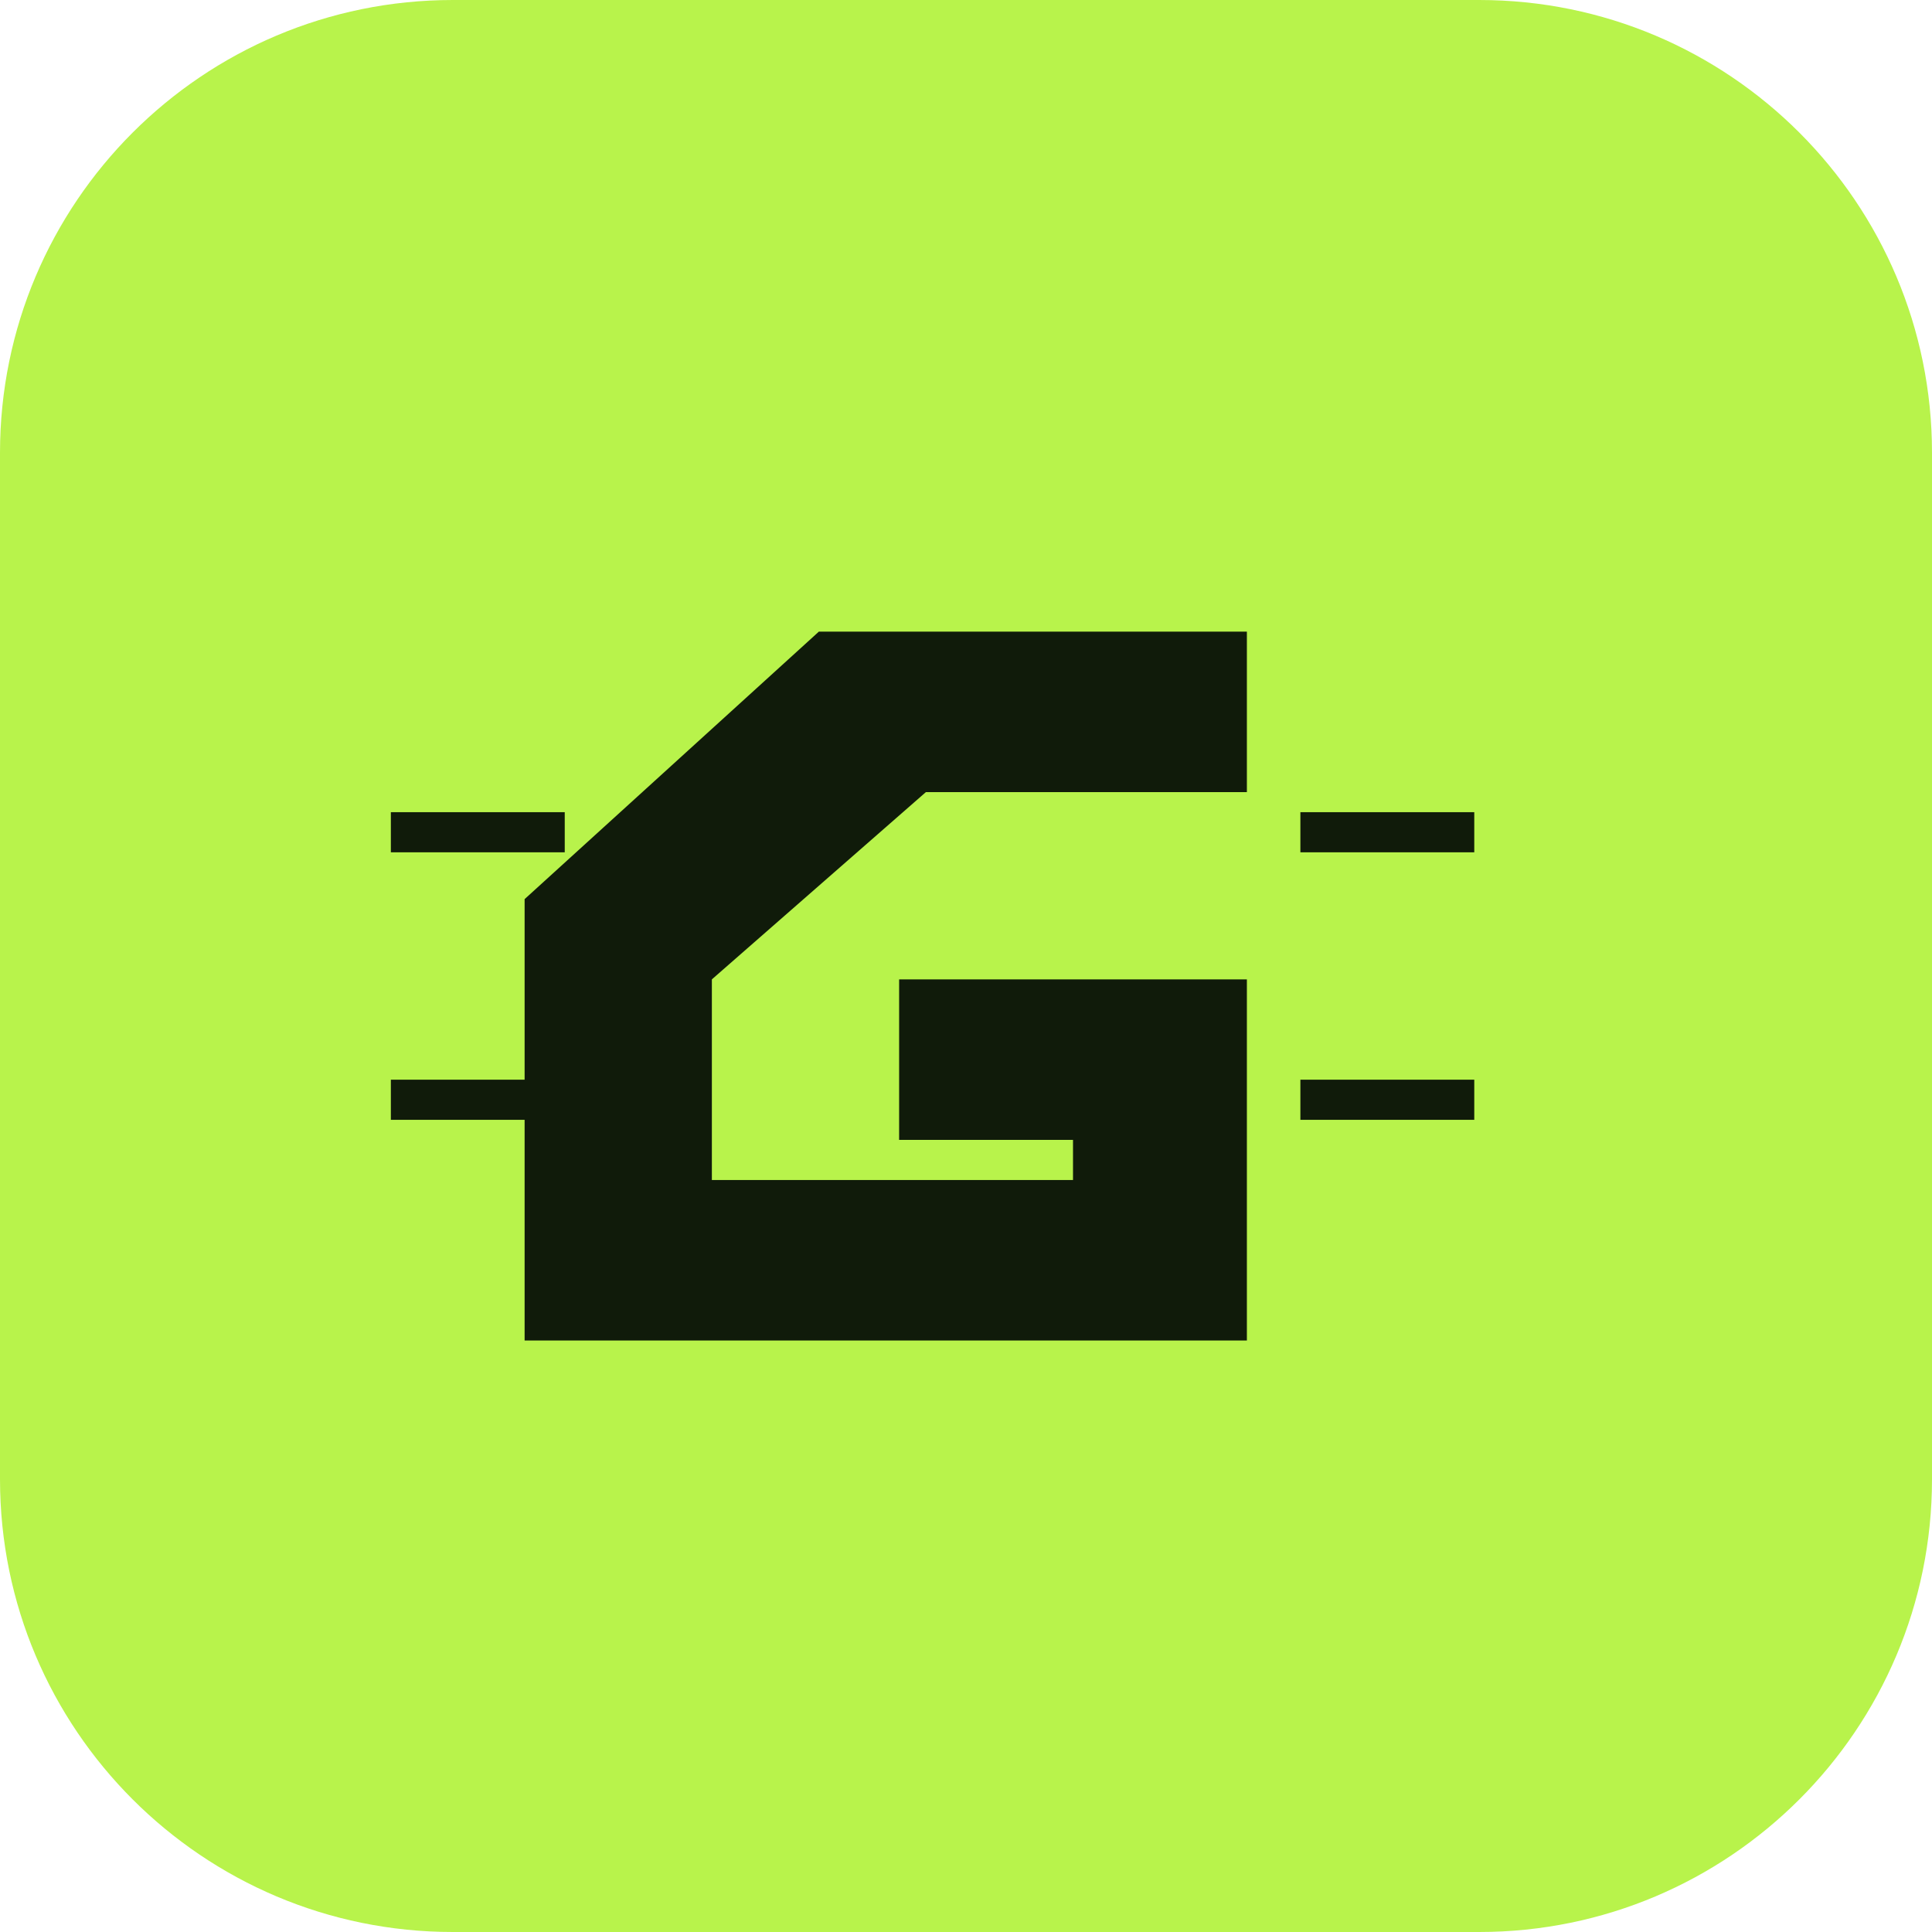
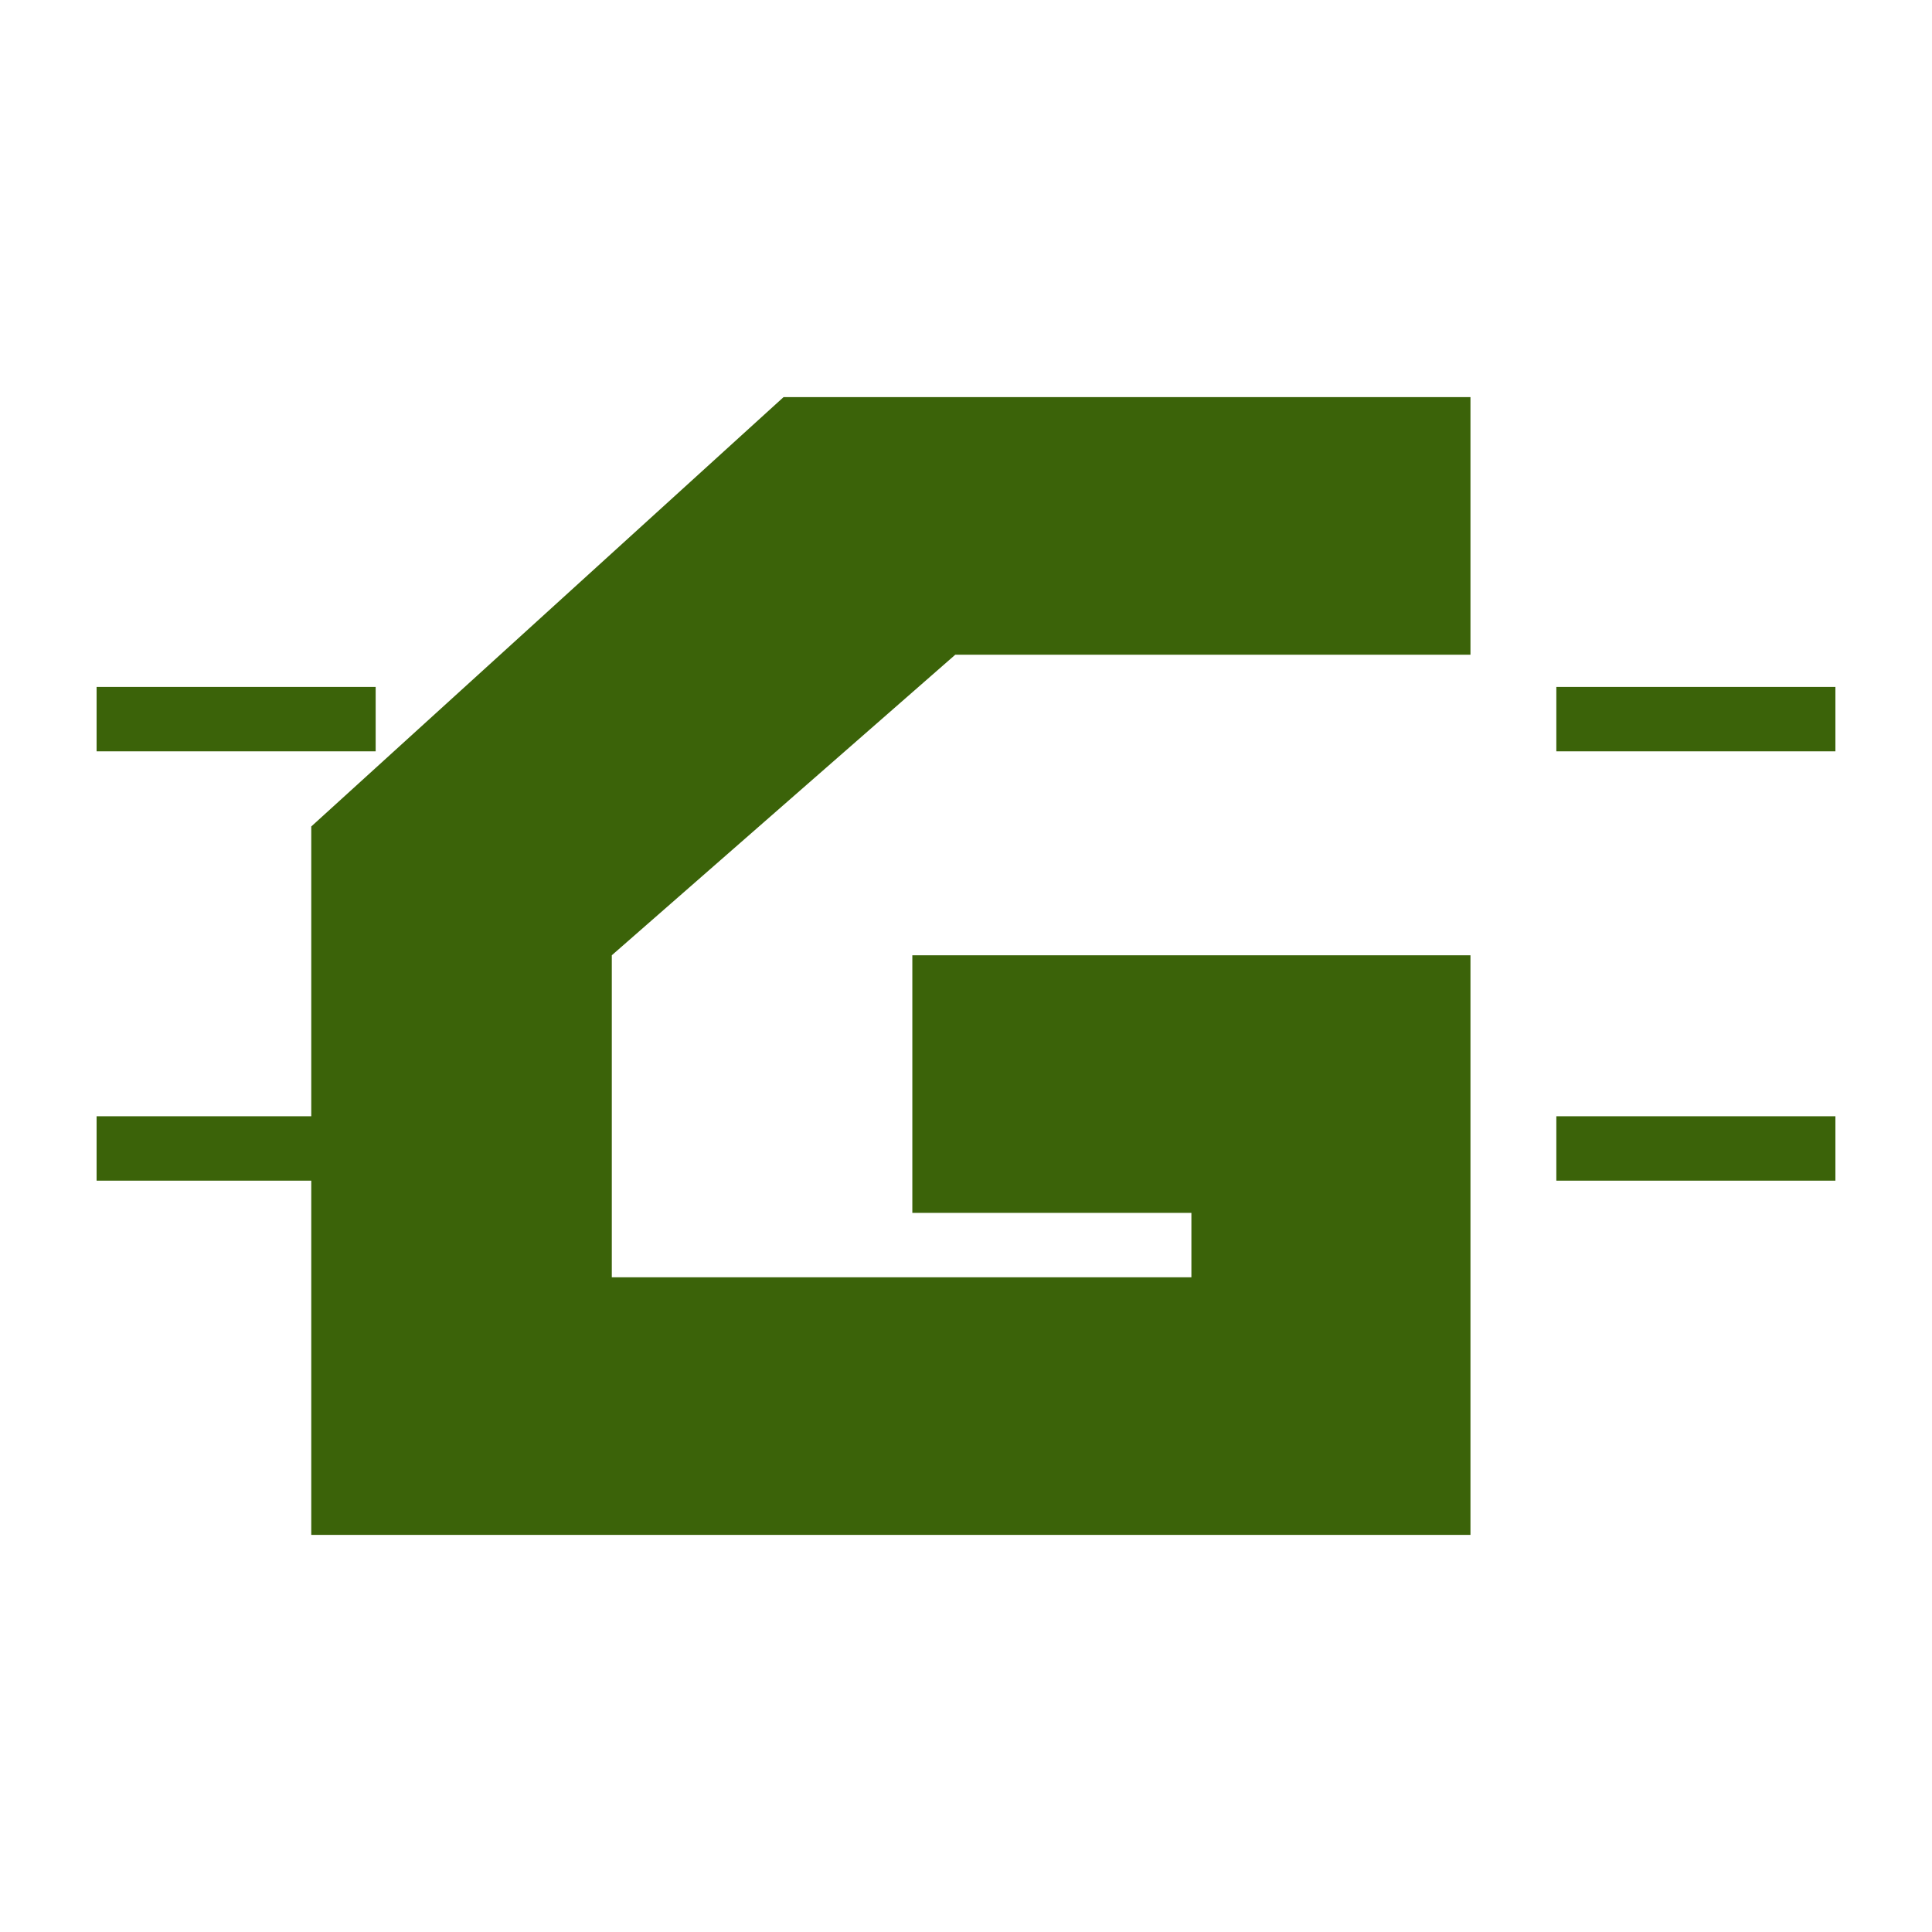
- <svg xmlns="http://www.w3.org/2000/svg" viewBox="0 0 64 64">
-   <rect width="64" height="64" rx="15" fill="#B8F34B" />
-   <svg x="3.2" y="12.06" width="57.6" height="39.88" viewBox="0 0 130 90" color="#101B0A">
+ <svg xmlns="http://www.w3.org/2000/svg" viewBox="0 0 64 64" color="#3B6309">
+   <style>@media (prefers-color-scheme:dark){:root{color:#B8F34B}}</style>
+   <svg x="3.2" y="3.2" width="57.6" height="57.6" viewBox="22 20 81 53">
    <path d="M86 20H54L32 40v33h54V46H60v12h13v3H46V46l16-14h24z" fill="currentColor" />
    <path d="M22 35h13M22 55h13M90 35h13M90 55h13" fill="none" stroke="currentColor" stroke-width="3" />
  </svg>
</svg>
